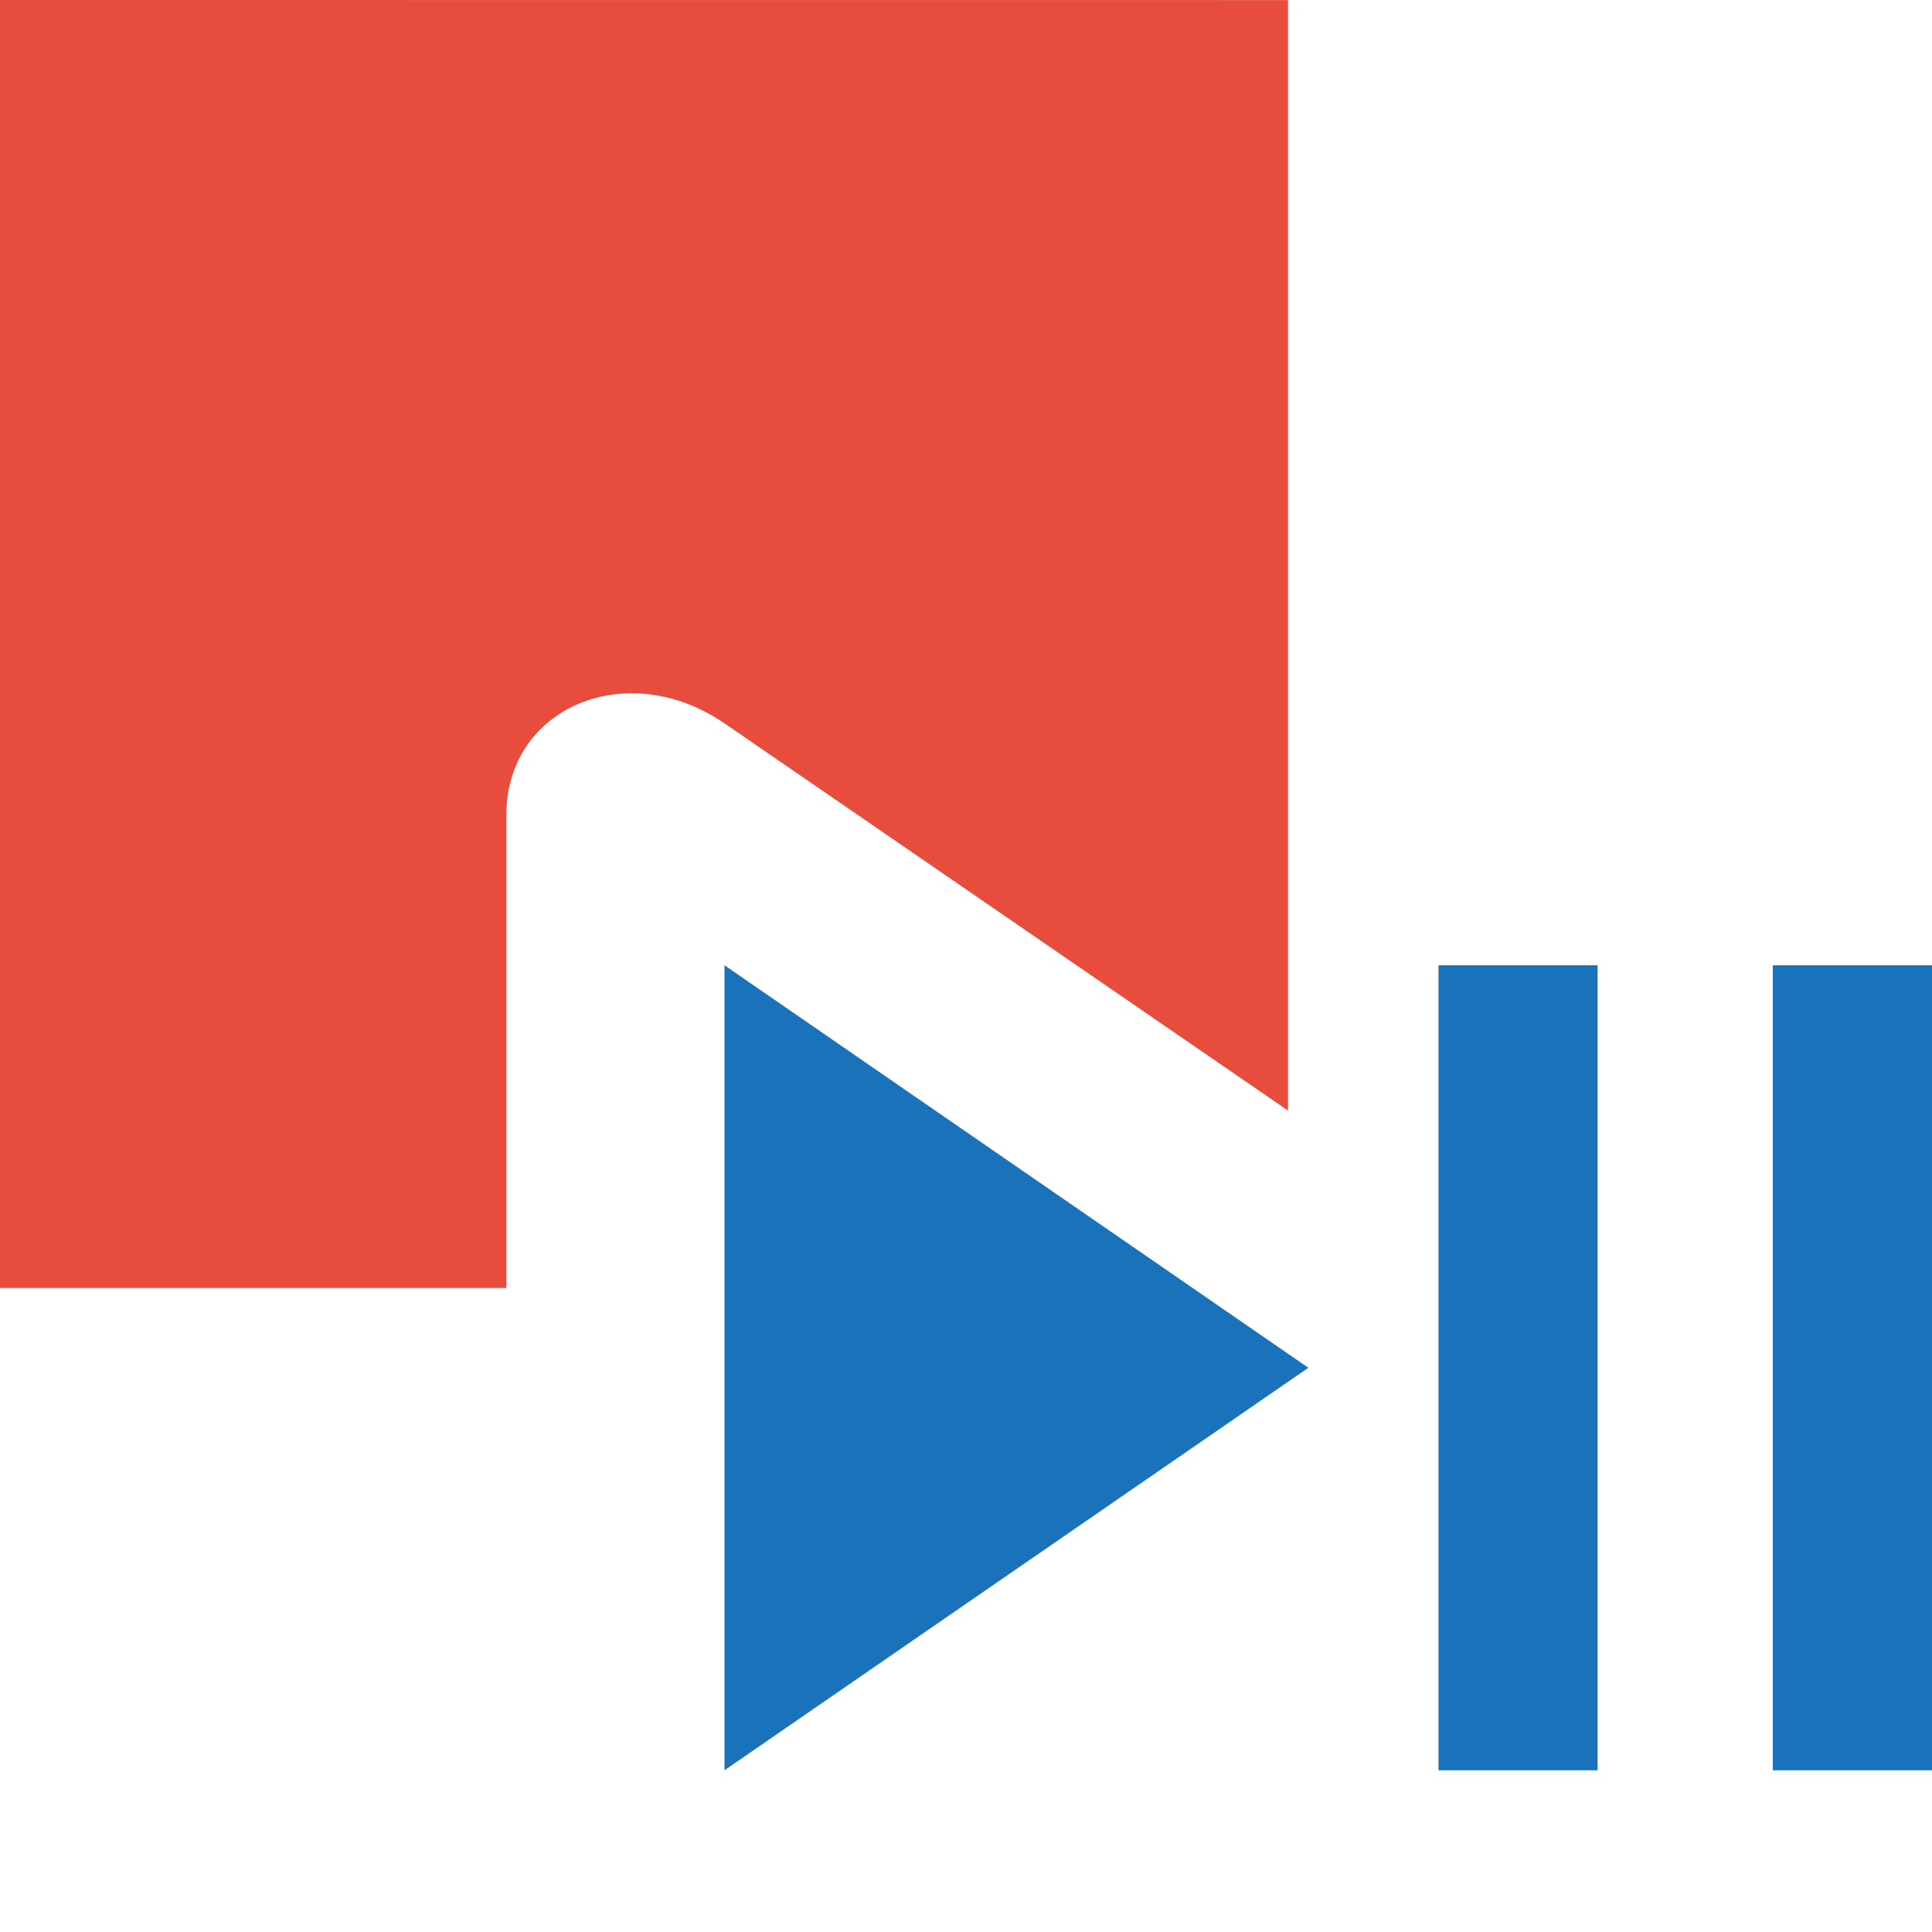
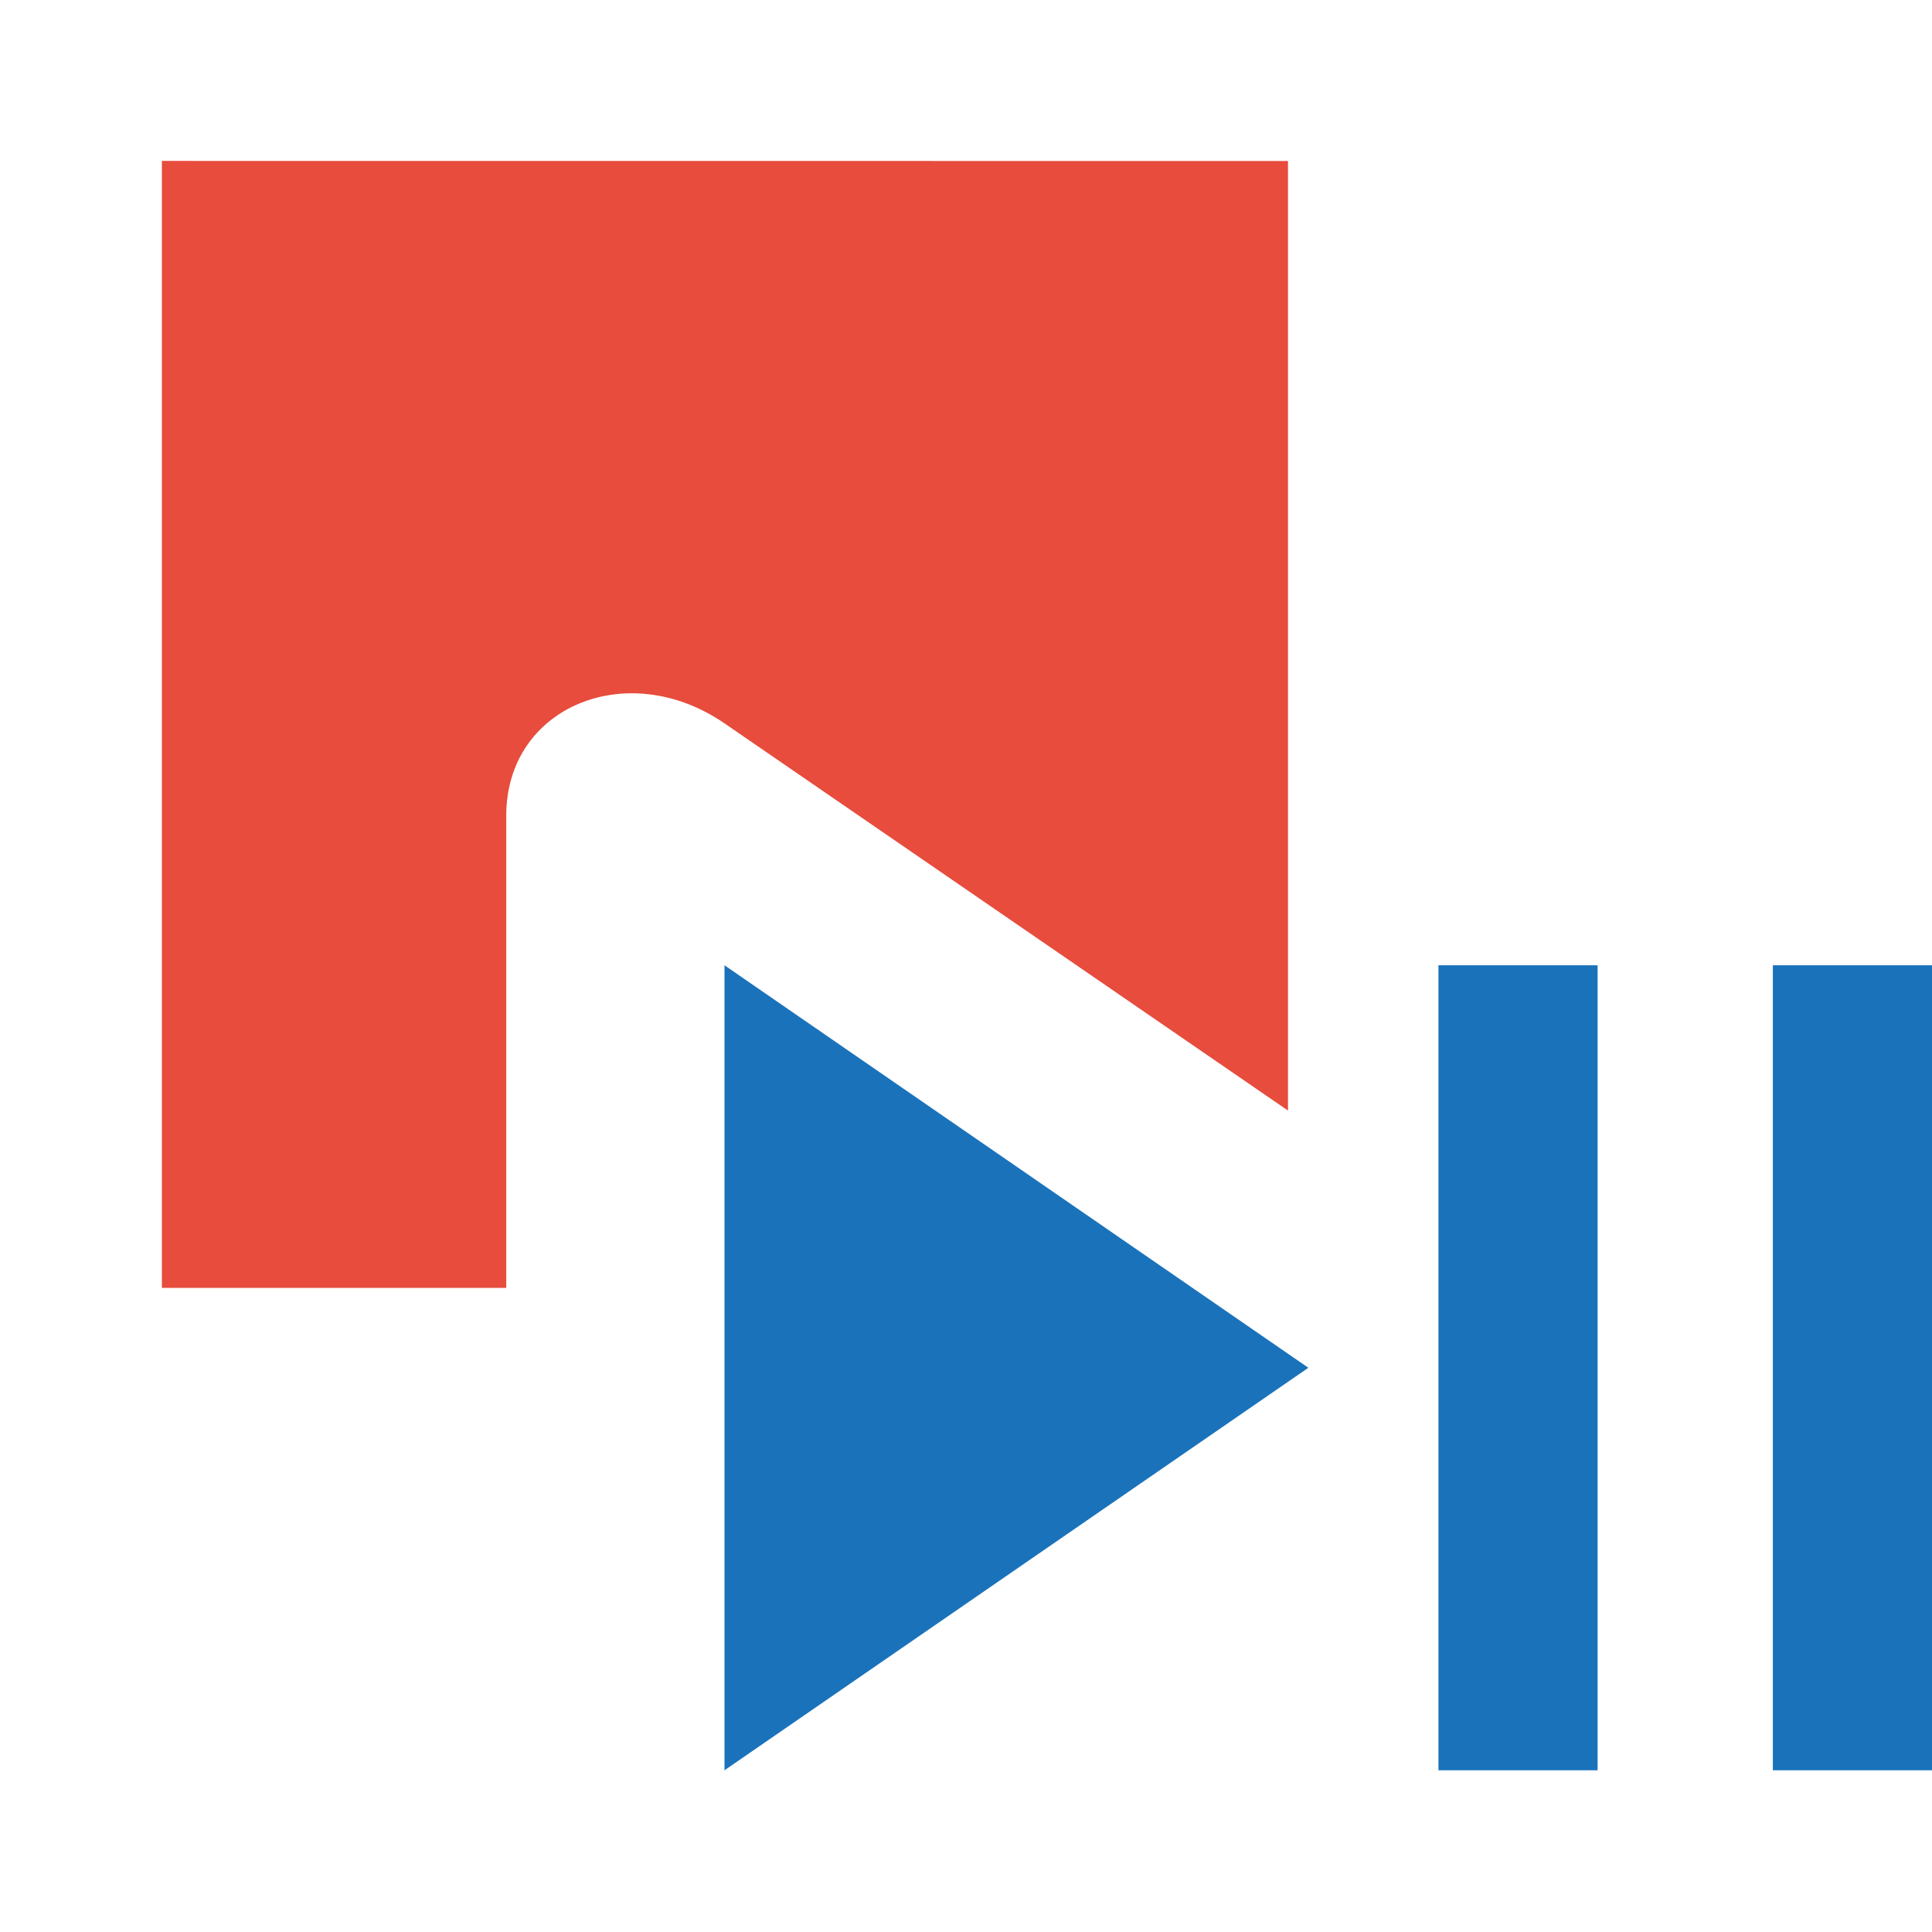
<svg xmlns="http://www.w3.org/2000/svg" xml:space="preserve" width="24" height="24">
-   <path d="M42.675 92.144v16h6.29v-5.872c0-1.35 1.506-1.97 2.71-1.142l7 4.81V92.145Z" style="fill:#e74c3c;fill-opacity:1;stroke-width:.125" transform="translate(-42.675 -92.144)" />
+   <path d="M44.686 94.143v14h4.278v-5.87c0-1.35 1.507-1.971 2.711-1.143l7 4.81V94.144Z" style="fill:#e74c3c;fill-opacity:1;stroke-width:.125" transform="translate(-42.675 -92.144)" />
  <path d="M62.521 104.135h-1.977v10h1.977zm4.154 0h-1.977v10h1.977zm-15 0 7.253 5-7.253 5z" style="fill:#1a72bb;stroke-width:1.406" transform="translate(-42.675 -92.144)" />
</svg>
